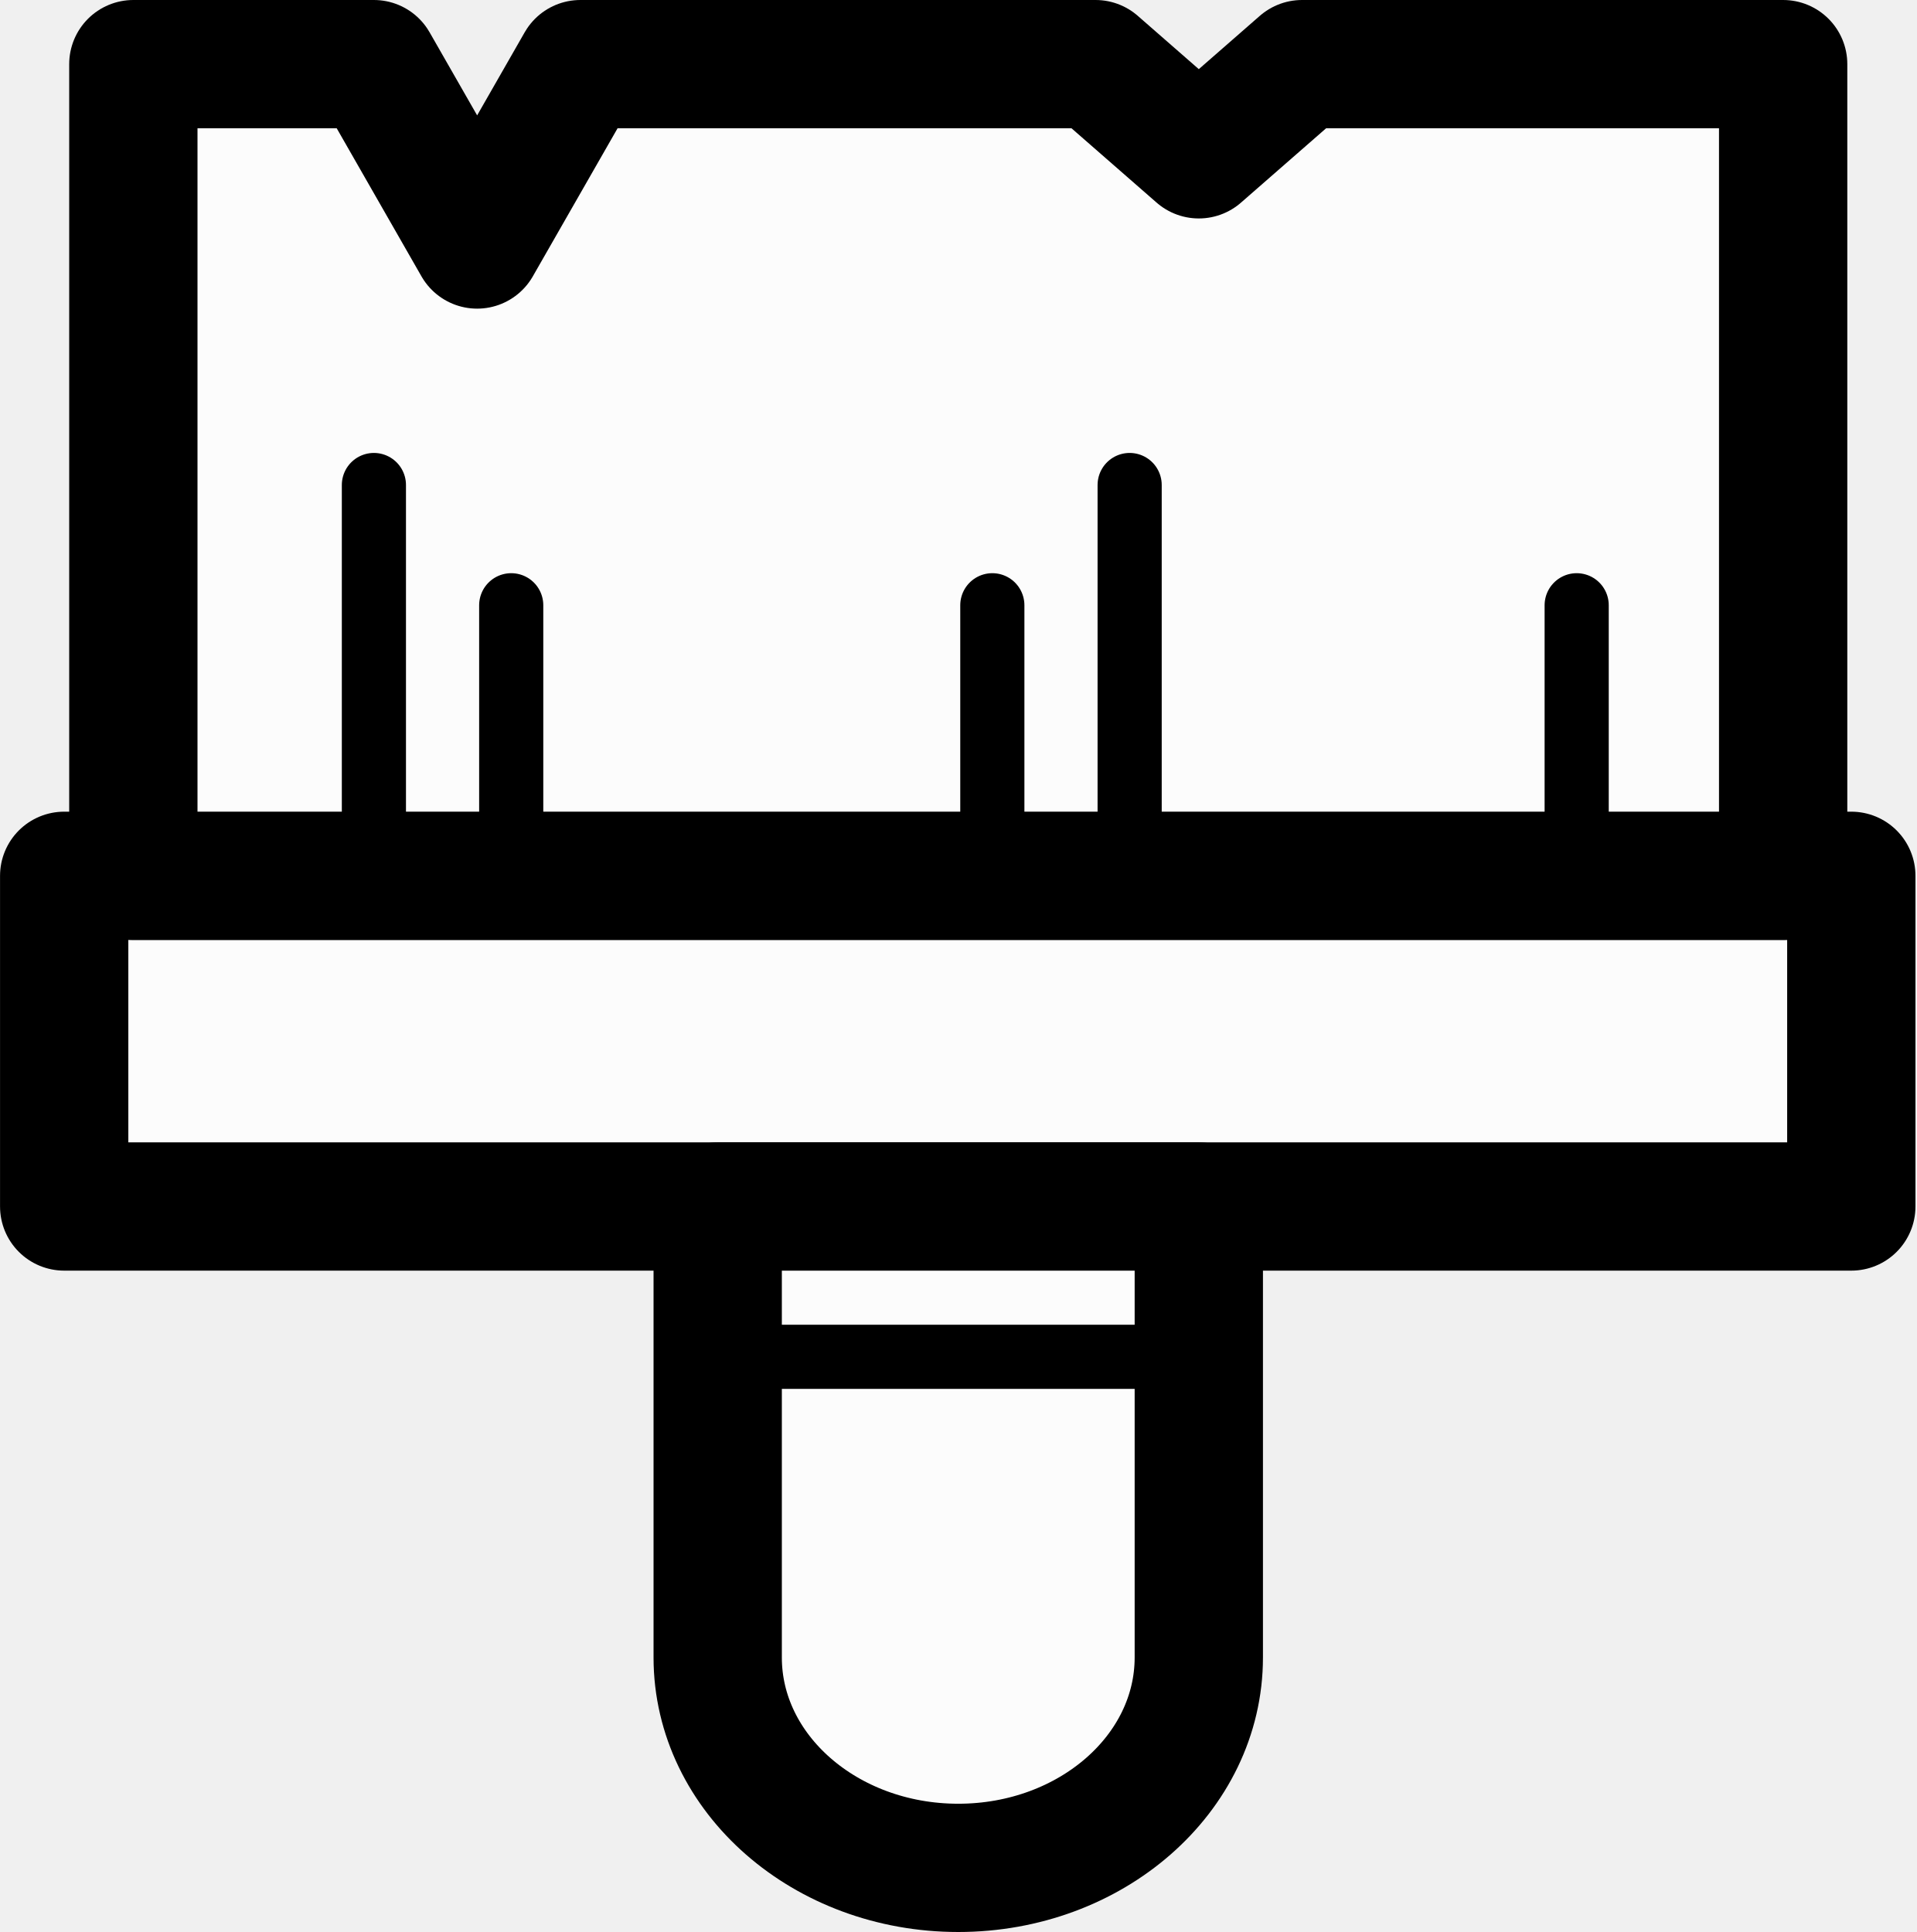
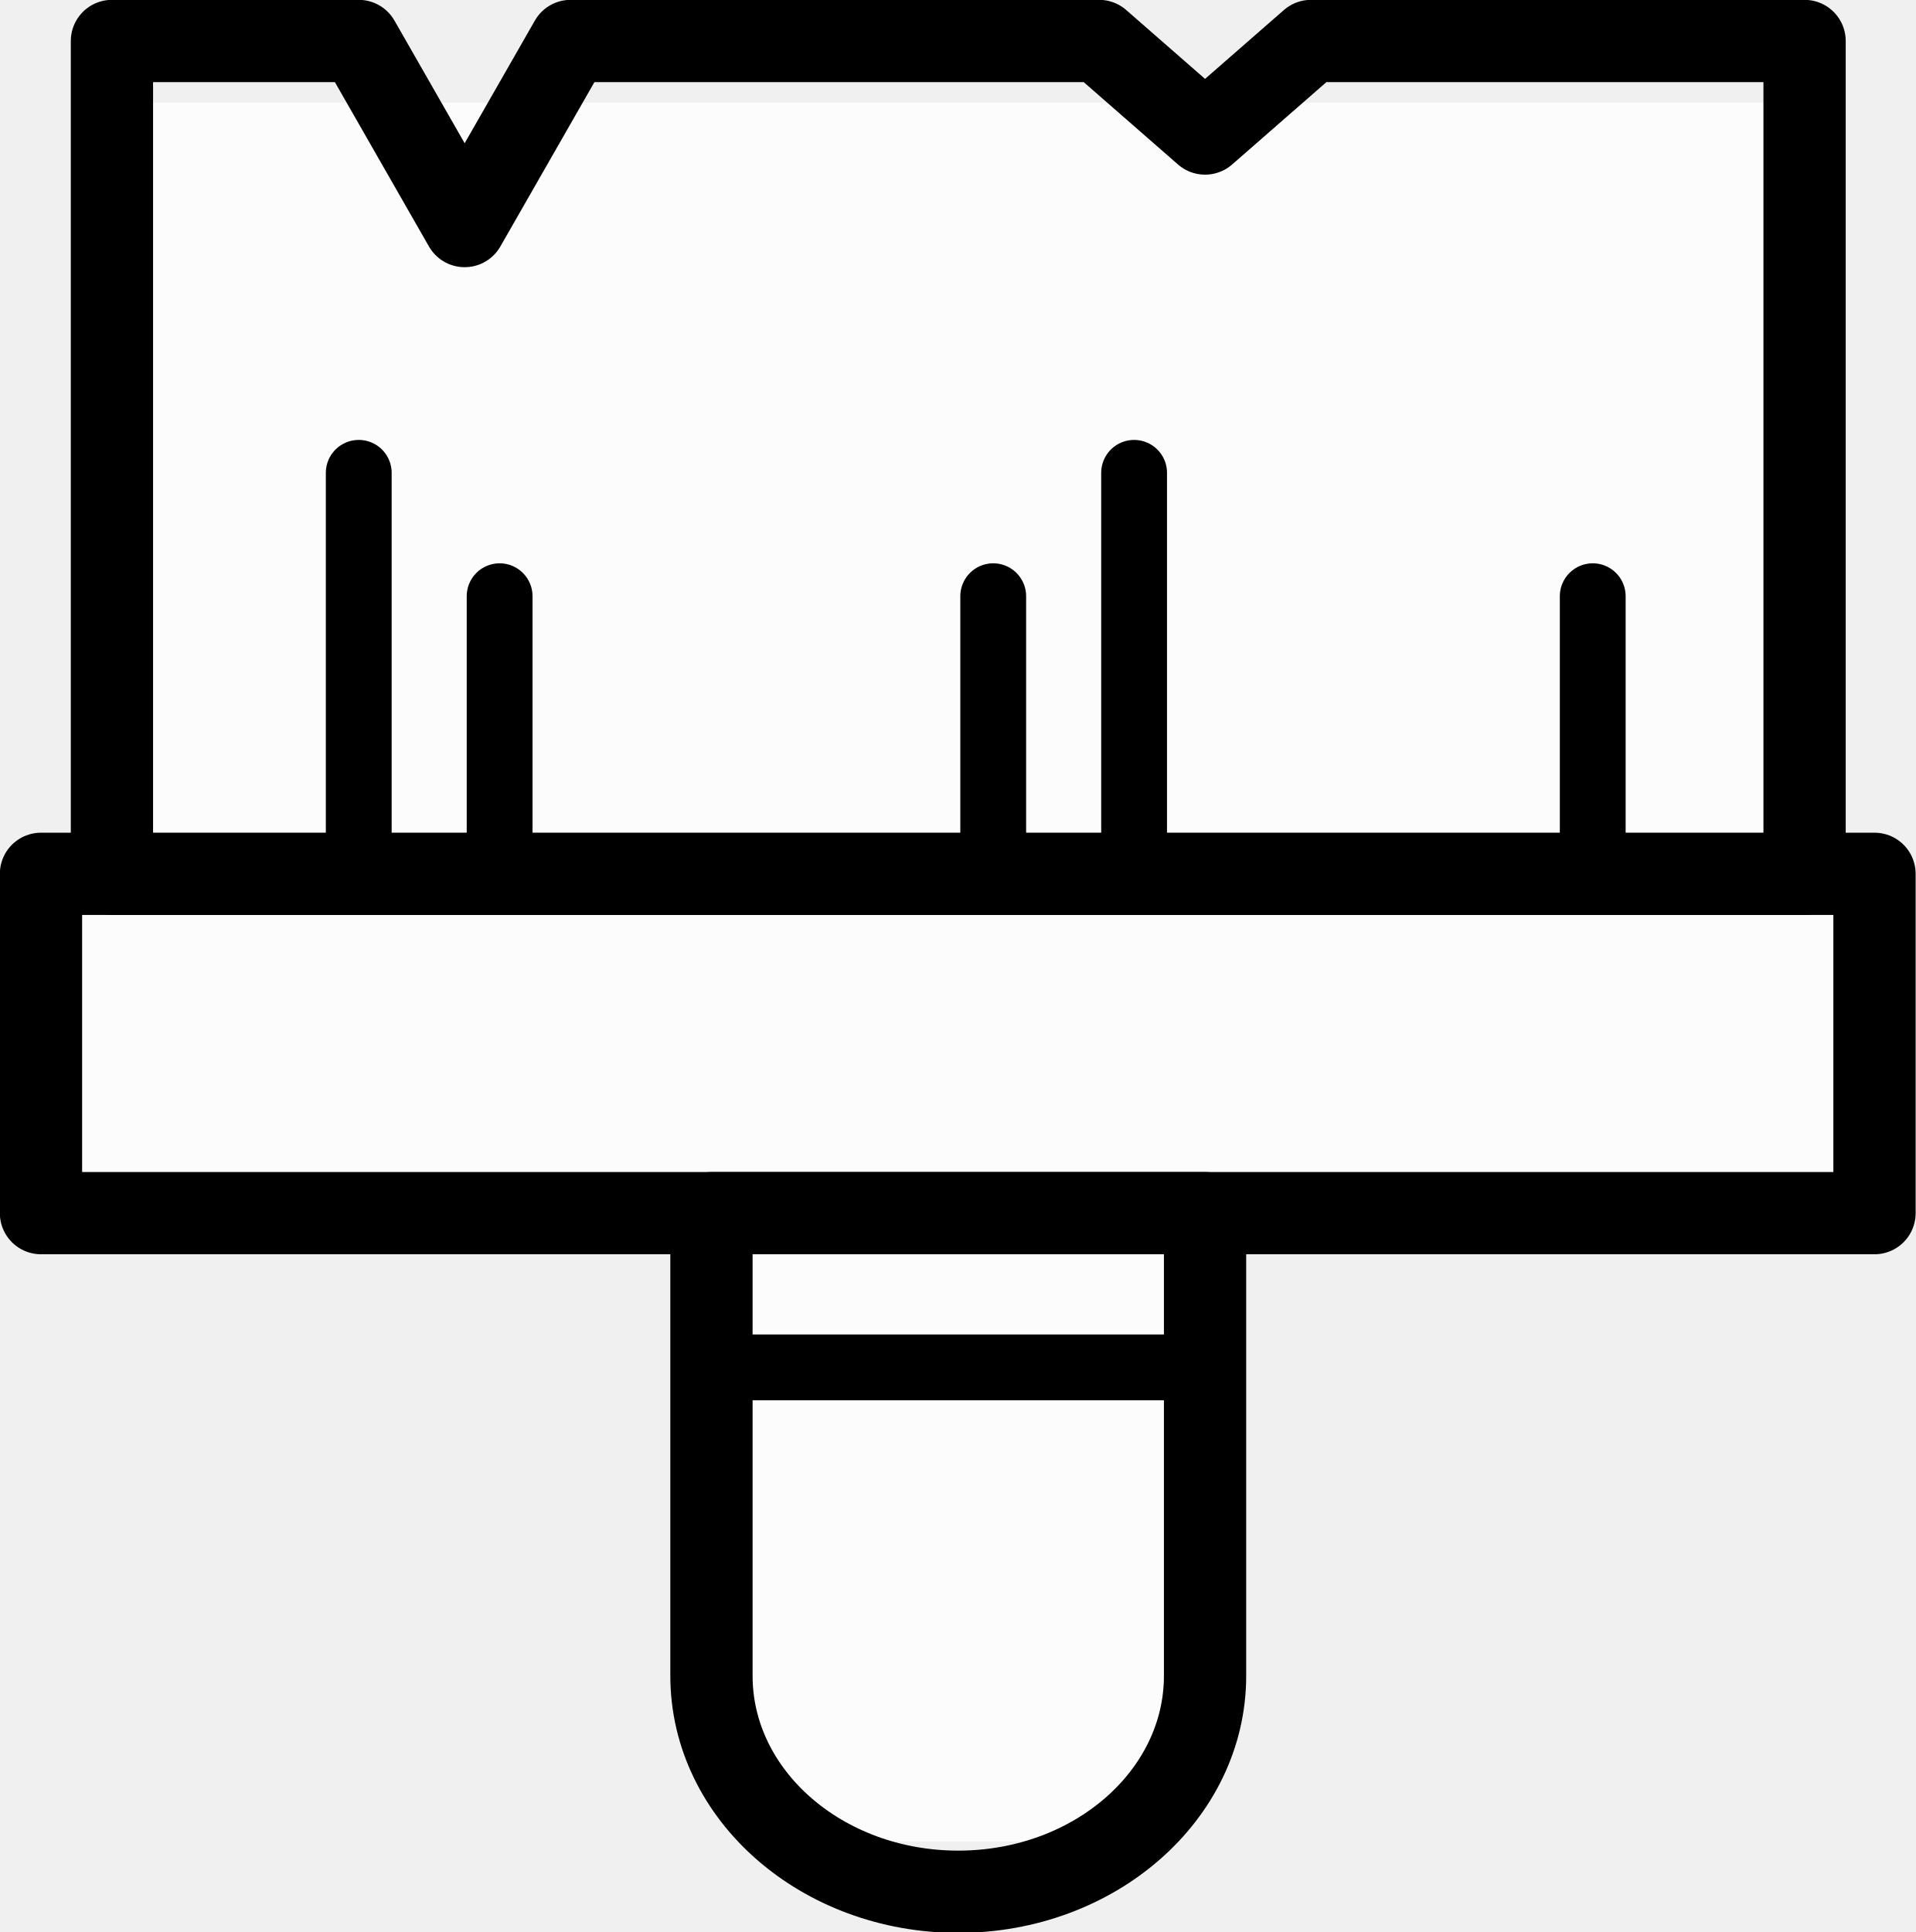
- <svg xmlns="http://www.w3.org/2000/svg" width="23.897" height="24.096" viewBox="-4 0 1.912 1.928" version="1.1" id="svg17">
+ <svg xmlns="http://www.w3.org/2000/svg" width="23.293" height="23.493" viewBox="-4 0 1.863 1.879" version="1.1" id="svg17">
  <defs id="defs21" />
-   <rect style="fill:#ffffff;fill-opacity:0.8;stroke:none;stroke-width:0.16" id="rect5168" width="1.724" height="0.262" x="-3.901" y="0.905" />
-   <rect id="Rectangle_23" data-name="Rectangle 23" width="1.783" height="0.33" fill="none" stroke="#1b8cff" stroke-linejoin="round" stroke-width="0.128" x="-3.936" y="0.874" style="stroke:#000000;stroke-opacity:1" />
-   <rect style="fill:#ffffff;fill-opacity:0.8;stroke:none;stroke-width:0.677" id="rect4803" width="1.577" height="0.762" x="-3.83" y="0.124" />
-   <path id="Path_132" data-name="Path 132" d="m -2.701,0.064 h 0.48 V 0.874 H -3.867 V 0.064 h 0.24 L -3.524,0.244 -3.421,0.064 h 0.514 l 0.103,0.09 z" fill="none" stroke="#1b8cff" stroke-linejoin="round" stroke-width="0.128" style="stroke:#000000;stroke-opacity:1" />
-   <rect style="fill:#ffffff;fill-opacity:0.8;stroke:none;stroke-width:0.182" id="rect5170" width="0.42" height="0.585" x="-3.255" y="1.23" />
-   <path id="Path_133" data-name="Path 133" d="M -2.804,1.204 H -3.284 v 0.45 a 0.24,0.21 0 0 0 0.48,0 z" fill="none" stroke="#1b8cff" stroke-linejoin="round" stroke-width="0.128" style="stroke:#000000;stroke-opacity:1" />
-   <line id="Line_254" data-name="Line 254" y1="0.874" fill="none" stroke="#1b8cff" stroke-linecap="round" stroke-linejoin="round" stroke-width="0.064" x1="-3.627" x2="-3.627" y2="0.484" style="stroke:#000000;stroke-opacity:1" />
-   <line id="Line_255" data-name="Line 255" y1="0.874" fill="none" stroke="#1b8cff" stroke-linecap="round" stroke-linejoin="round" stroke-width="0.064" x1="-3.49" x2="-3.49" y2="0.604" style="stroke:#000000;stroke-opacity:1" />
-   <line id="Line_256" data-name="Line 256" y1="0.874" fill="none" stroke="#1b8cff" stroke-linecap="round" stroke-linejoin="round" stroke-width="0.064" x1="-2.873" x2="-2.873" y2="0.484" style="stroke:#000000;stroke-opacity:1" />
-   <line id="Line_257" data-name="Line 257" y1="0.874" fill="none" stroke="#1b8cff" stroke-linecap="round" stroke-linejoin="round" stroke-width="0.064" x1="-3.01" x2="-3.01" y2="0.604" style="stroke:#000000;stroke-opacity:1" />
-   <line id="Line_258" data-name="Line 258" y1="0.874" fill="none" stroke="#1b8cff" stroke-linecap="round" stroke-linejoin="round" stroke-width="0.064" x1="-2.427" x2="-2.427" y2="0.604" style="stroke:#000000;stroke-opacity:1" />
-   <line id="Line_259" data-name="Line 259" x2="-2.804" fill="none" stroke="#1b8cff" stroke-linejoin="round" stroke-width="0.064" x1="-3.284" y1="1.354" y2="1.354" style="stroke:#000000;stroke-opacity:1" />
+   <g id="g879" transform="translate(-0.02414294,-0.024143)">
+     <rect style="fill:#ffffff;fill-opacity:0.8;stroke:none;stroke-width:0.16" id="rect5168" width="1.724" height="0.262" x="-3.901" y="0.905" />
+     <rect id="Rectangle_23" data-name="Rectangle 23" width="1.783" height="0.33" fill="none" stroke="#1b8cff" stroke-linejoin="round" stroke-width="0.128" x="-3.936" y="0.874" style="stroke:#000000;stroke-width:0.08;stroke-dasharray:none;stroke-opacity:1" />
+     <rect style="fill:#ffffff;fill-opacity:0.8;stroke:none;stroke-width:0.677" id="rect4803" width="1.577" height="0.762" x="-3.83" y="0.124" />
+     <path id="Path_132" data-name="Path 132" d="m -2.701,0.064 h 0.48 V 0.874 H -3.867 V 0.064 h 0.24 L -3.524,0.244 -3.421,0.064 h 0.514 l 0.103,0.09 z" fill="none" stroke="#1b8cff" stroke-linejoin="round" stroke-width="0.128" style="stroke:#000000;stroke-width:0.08;stroke-dasharray:none;stroke-opacity:1" />
+     <rect style="fill:#ffffff;fill-opacity:0.8;stroke:none;stroke-width:0.182" id="rect5170" width="0.42" height="0.585" x="-3.255" y="1.23" />
+     <path id="Path_133" data-name="Path 133" d="M -2.804,1.204 H -3.284 v 0.45 a 0.24,0.21 0 0 0 0.48,0 z" fill="none" stroke="#1b8cff" stroke-linejoin="round" stroke-width="0.128" style="stroke:#000000;stroke-width:0.08;stroke-dasharray:none;stroke-opacity:1" />
+     <line id="Line_254" data-name="Line 254" y1="0.874" fill="none" stroke="#1b8cff" stroke-linecap="round" stroke-linejoin="round" stroke-width="0.064" x1="-3.627" x2="-3.627" y2="0.484" style="stroke:#000000;stroke-opacity:1" />
+     <line id="Line_255" data-name="Line 255" y1="0.874" fill="none" stroke="#1b8cff" stroke-linecap="round" stroke-linejoin="round" stroke-width="0.064" x1="-3.49" x2="-3.49" y2="0.604" style="stroke:#000000;stroke-opacity:1" />
+     <line id="Line_256" data-name="Line 256" y1="0.874" fill="none" stroke="#1b8cff" stroke-linecap="round" stroke-linejoin="round" stroke-width="0.064" x1="-2.873" x2="-2.873" y2="0.484" style="stroke:#000000;stroke-opacity:1" />
+     <line id="Line_257" data-name="Line 257" y1="0.874" fill="none" stroke="#1b8cff" stroke-linecap="round" stroke-linejoin="round" stroke-width="0.064" x1="-3.01" x2="-3.01" y2="0.604" style="stroke:#000000;stroke-opacity:1" />
+     <line id="Line_258" data-name="Line 258" y1="0.874" fill="none" stroke="#1b8cff" stroke-linecap="round" stroke-linejoin="round" stroke-width="0.064" x1="-2.427" x2="-2.427" y2="0.604" style="stroke:#000000;stroke-opacity:1" />
+     <line id="Line_259" data-name="Line 259" x2="-2.804" fill="none" stroke="#1b8cff" stroke-linejoin="round" stroke-width="0.064" x1="-3.284" y1="1.354" y2="1.354" style="stroke:#000000;stroke-opacity:1" />
+   </g>
</svg>
